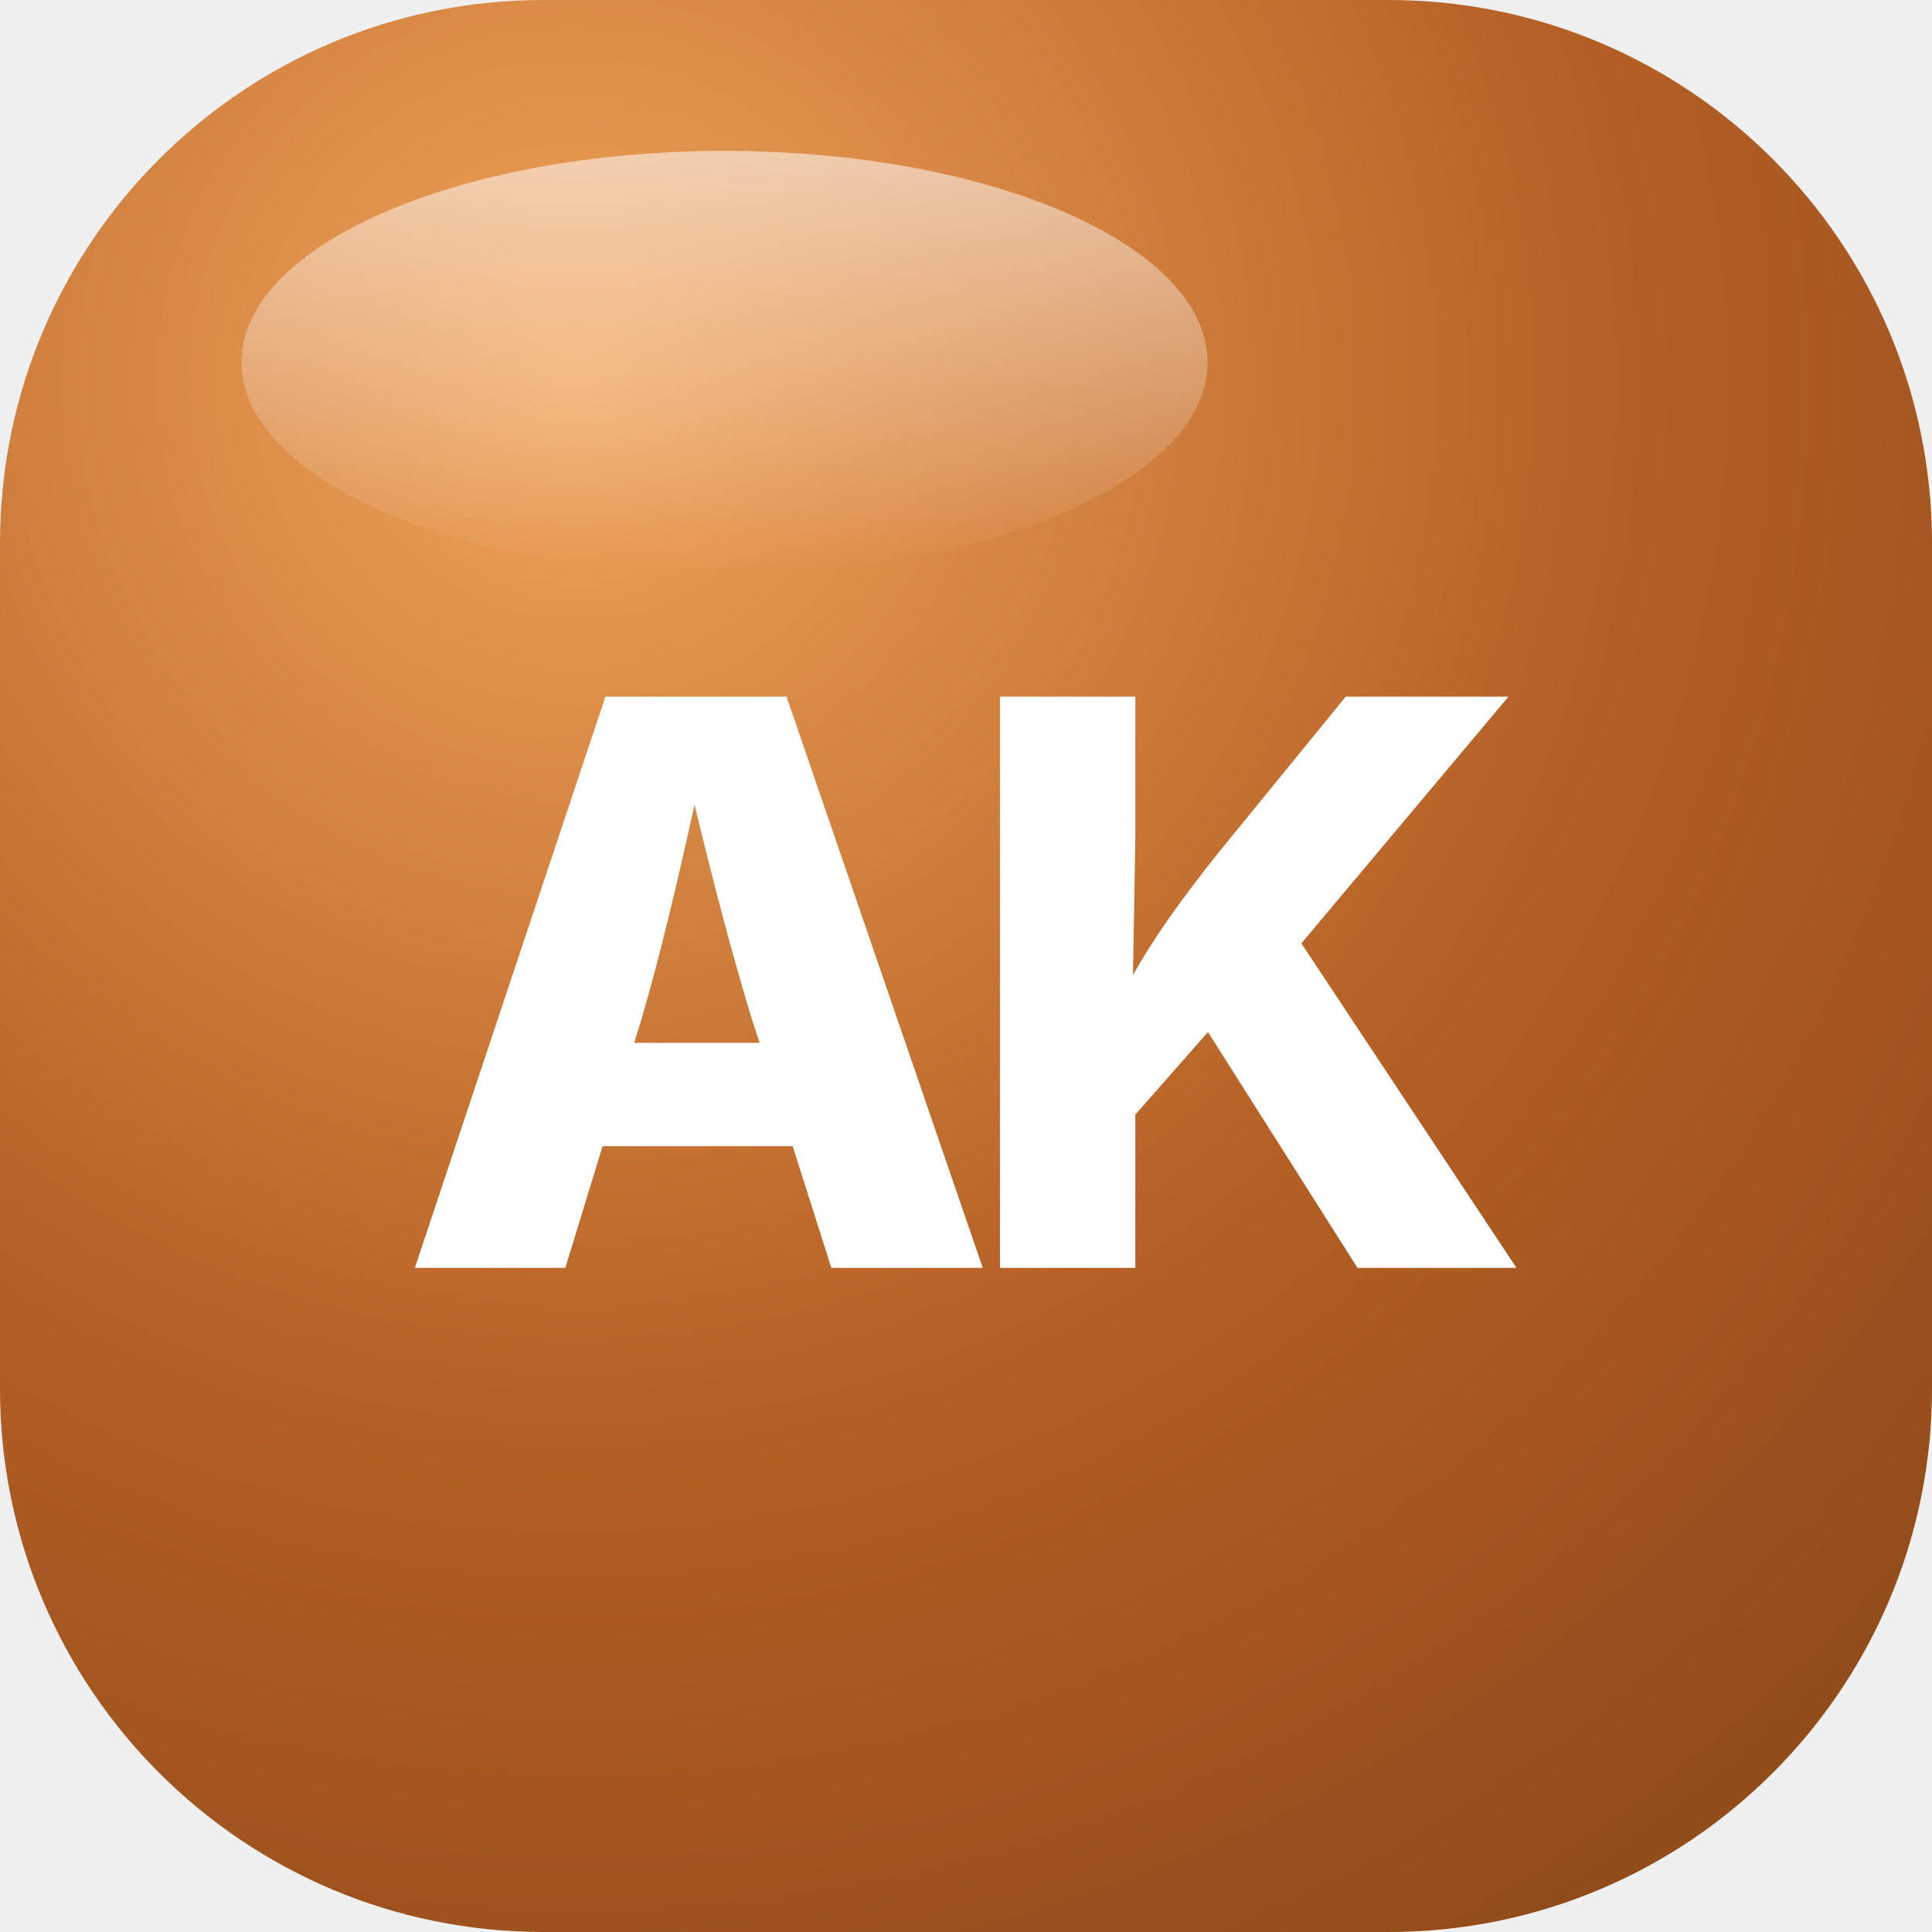
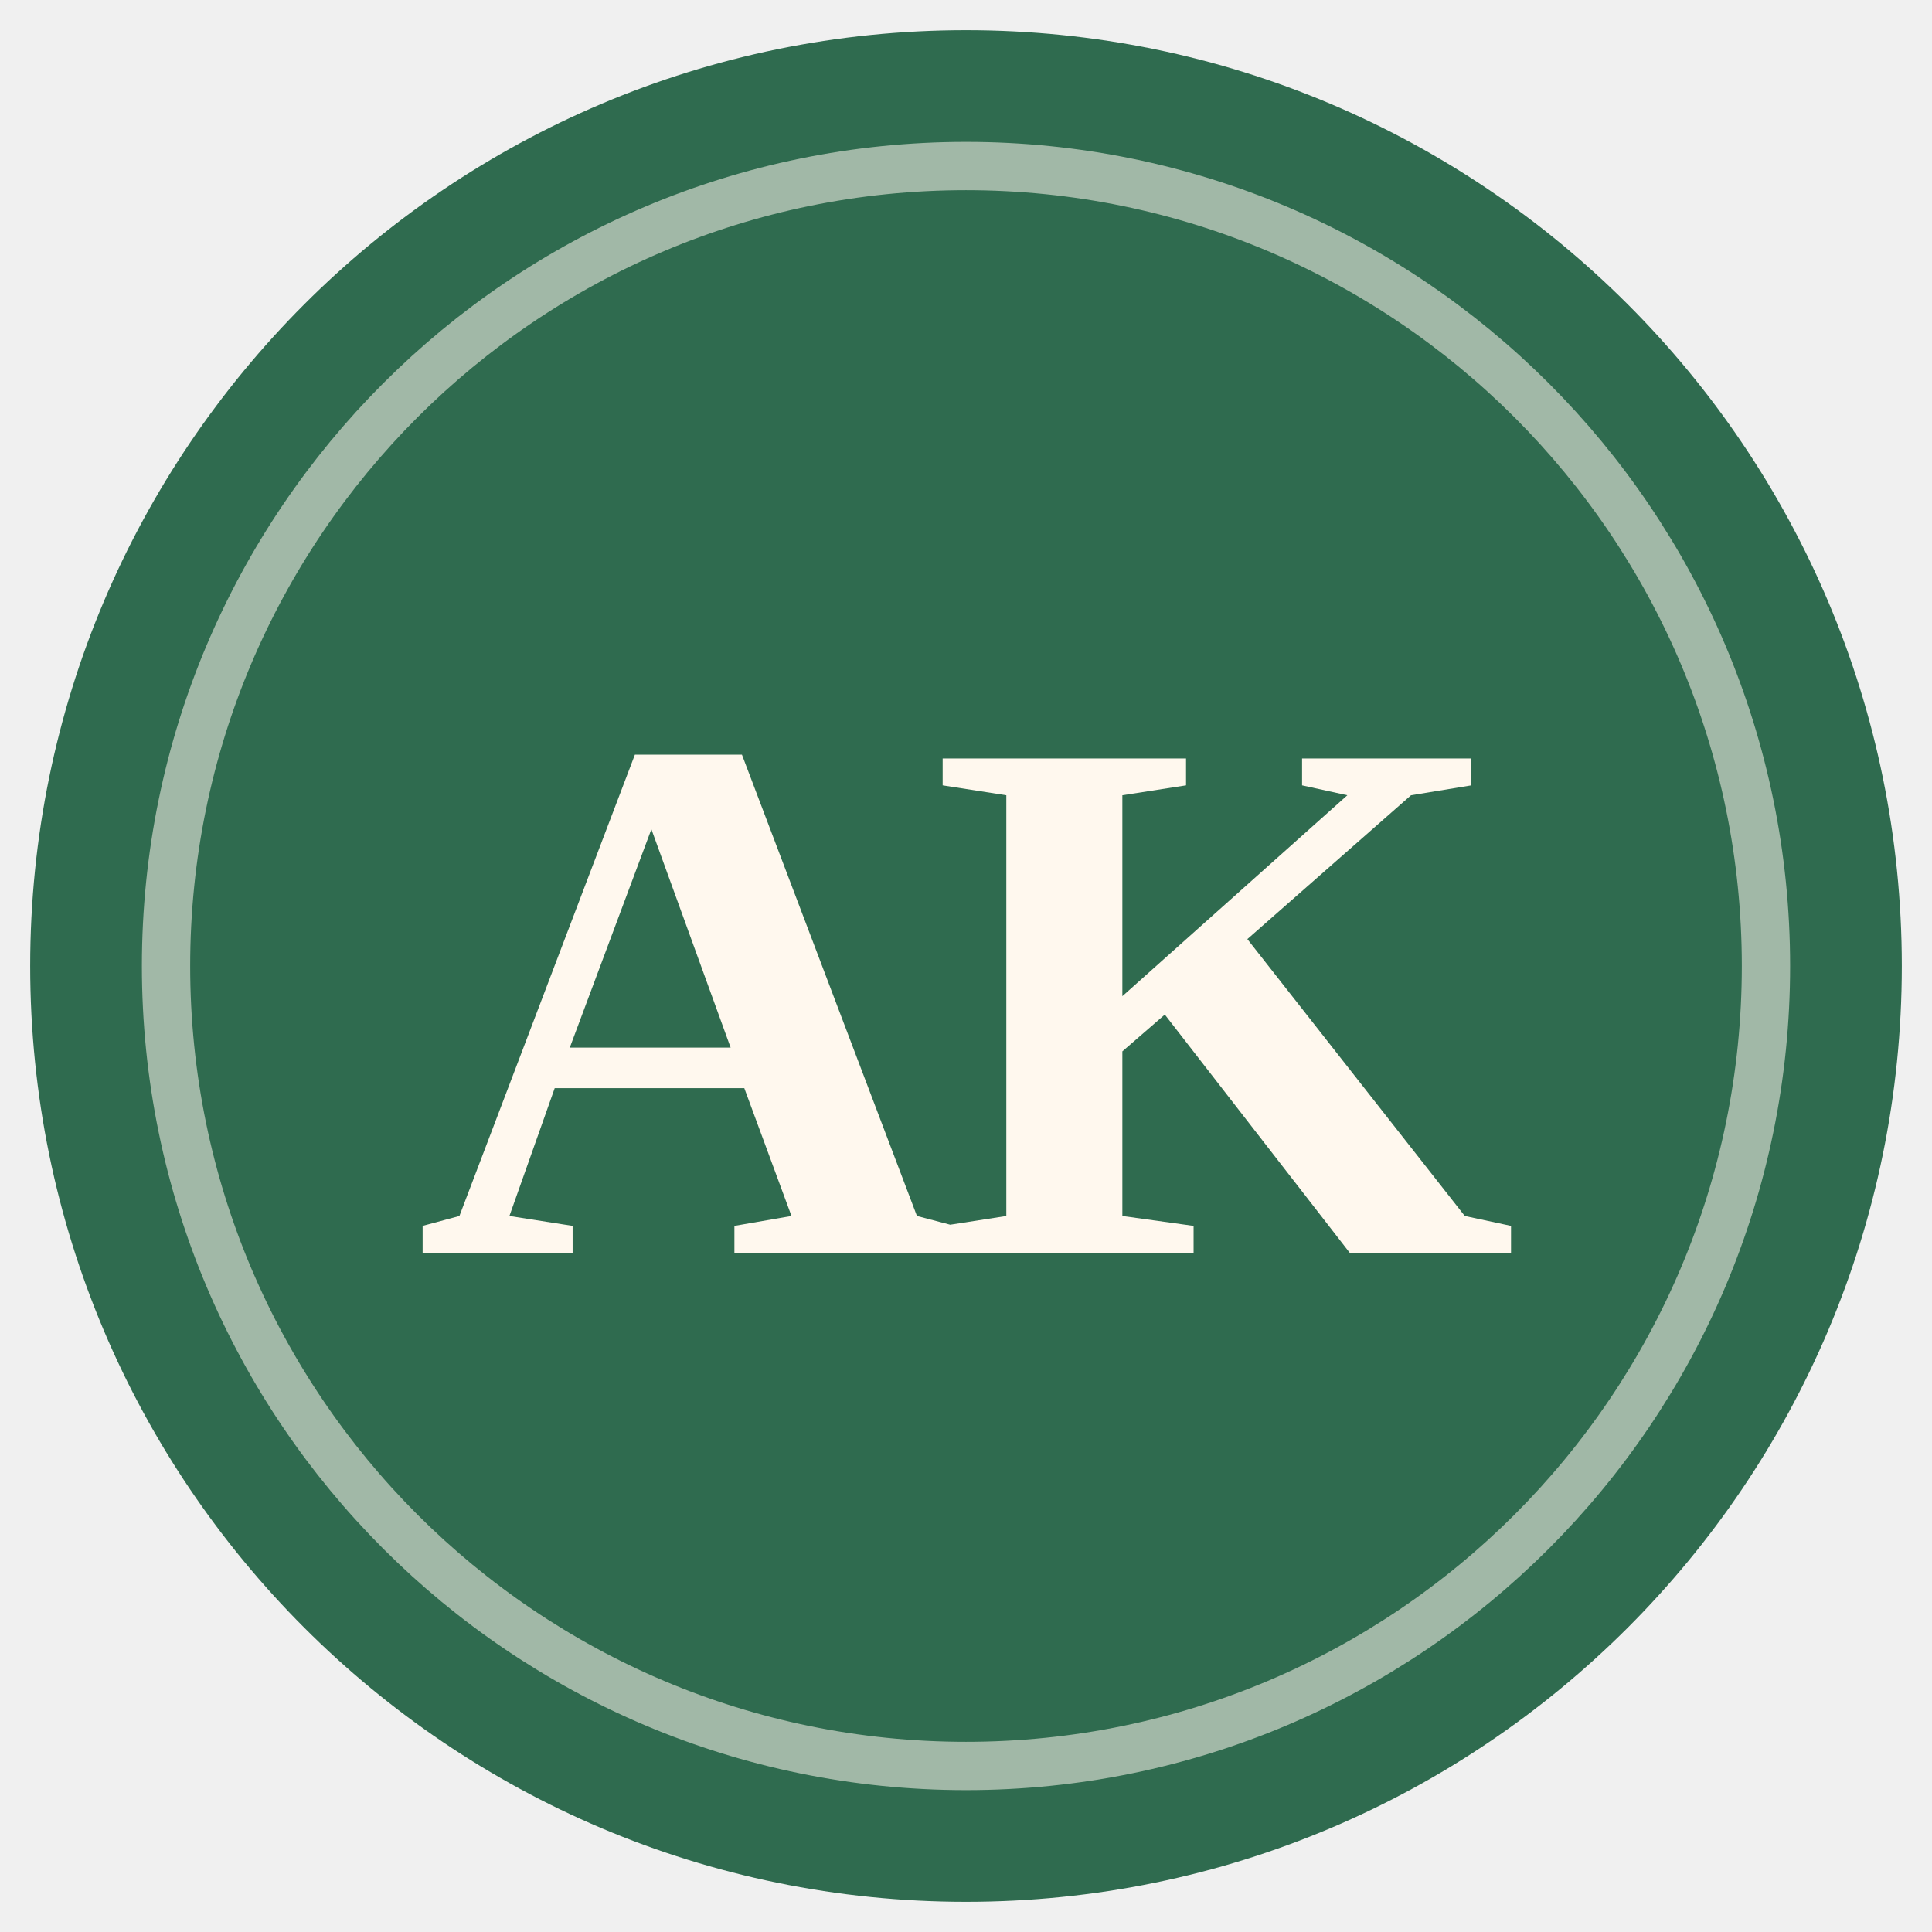
<svg xmlns="http://www.w3.org/2000/svg" viewBox="0 0 64 64">
-   <defs>
-     <radialGradient id="g" cx="30%" cy="20%" r="120%">
-       <stop offset="0" stop-color="#f0a45a" />
-       <stop offset=".45" stop-color="#b45f24" />
-       <stop offset="1" stop-color="#7a3f14" />
-     </radialGradient>
-     <linearGradient id="h" x1="0" y1="0" x2="0" y2="1">
-       <stop offset="0" stop-color="#fff" stop-opacity=".55" />
-       <stop offset="1" stop-color="#fff" stop-opacity="0" />
-     </linearGradient>
-   </defs>
-   <rect width="64" height="64" rx="18" fill="url(#g)" />
-   <ellipse cx="24" cy="12" rx="16" ry="7" fill="url(#h)" />
-   <text x="32" y="42" font-family="Inter,-apple-system,Helvetica,Arial,sans-serif" font-size="26" font-weight="800" letter-spacing="-1.5" text-anchor="middle" fill="#fff">AK</text>
+   <circle cx="32" cy="32" r="31" fill="#2f6b4f" />
+   <circle cx="32" cy="32" r="26.5" fill="none" stroke="#fff8ee" stroke-opacity=".55" stroke-width="1.6" />
+   <text x="32" y="41.5" font-family="Georgia,'Times New Roman',serif" font-size="25" font-weight="700" letter-spacing="-1" text-anchor="middle" fill="#fff8ee">AK</text>
</svg>
